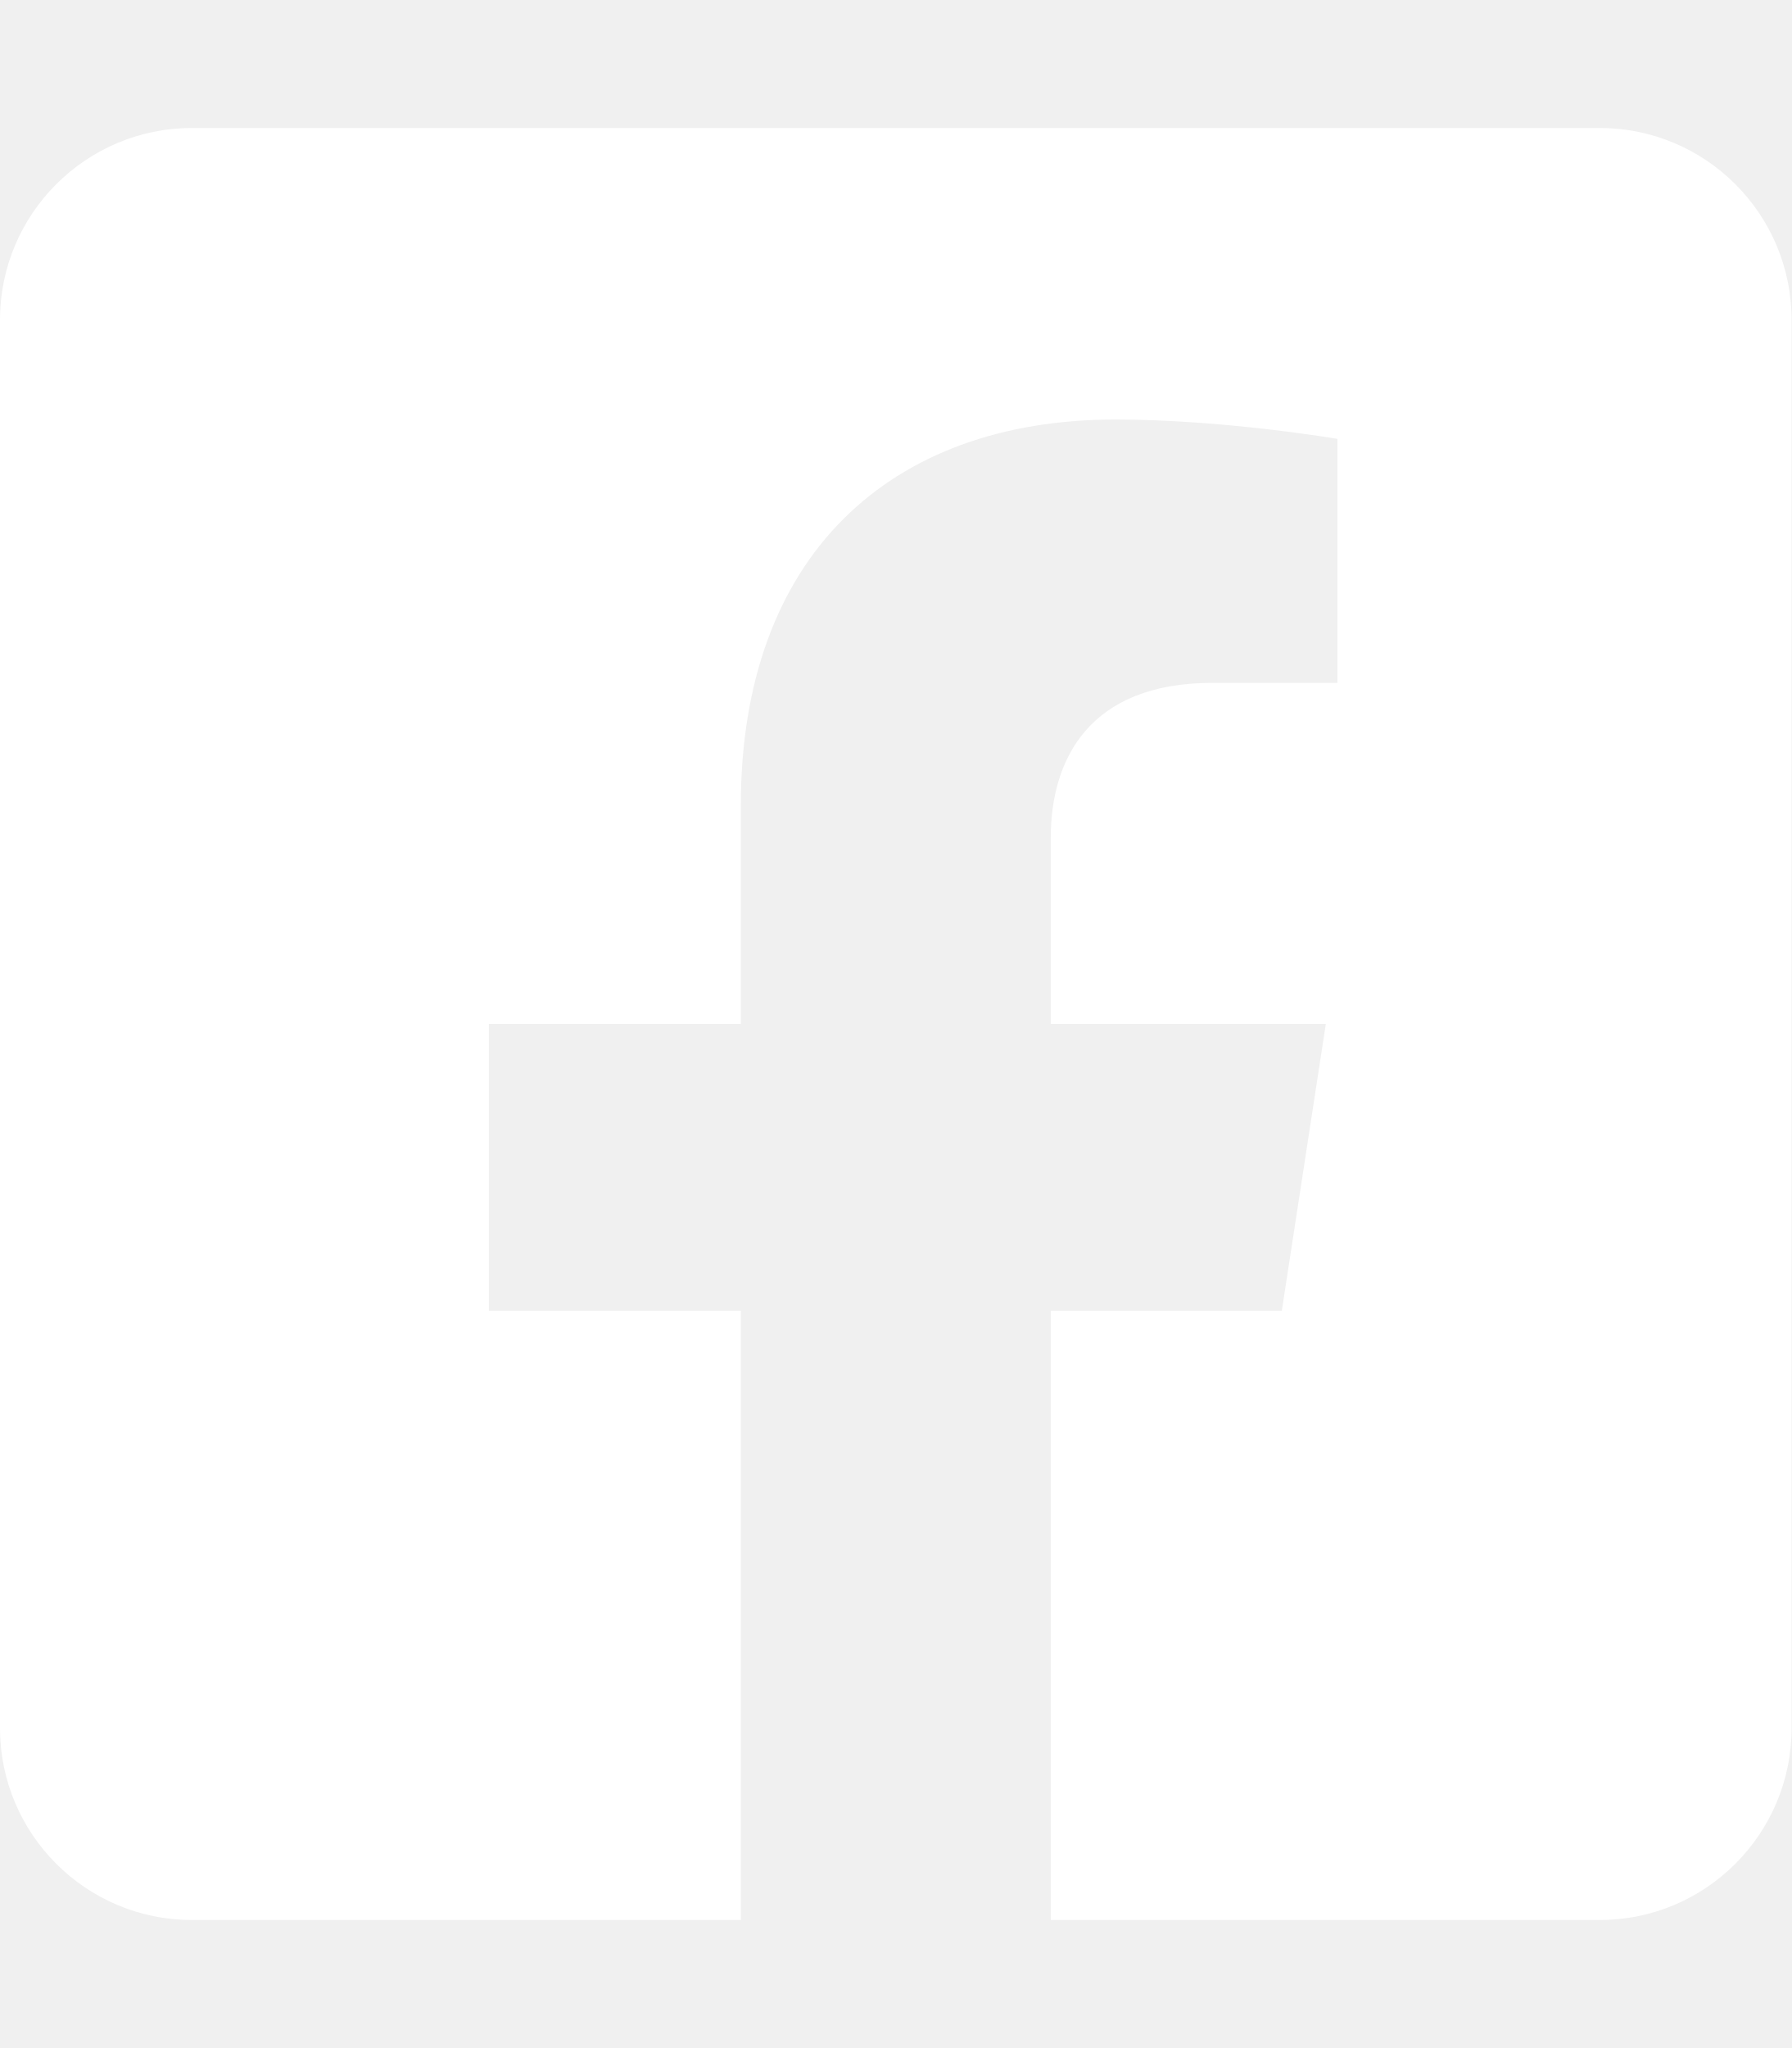
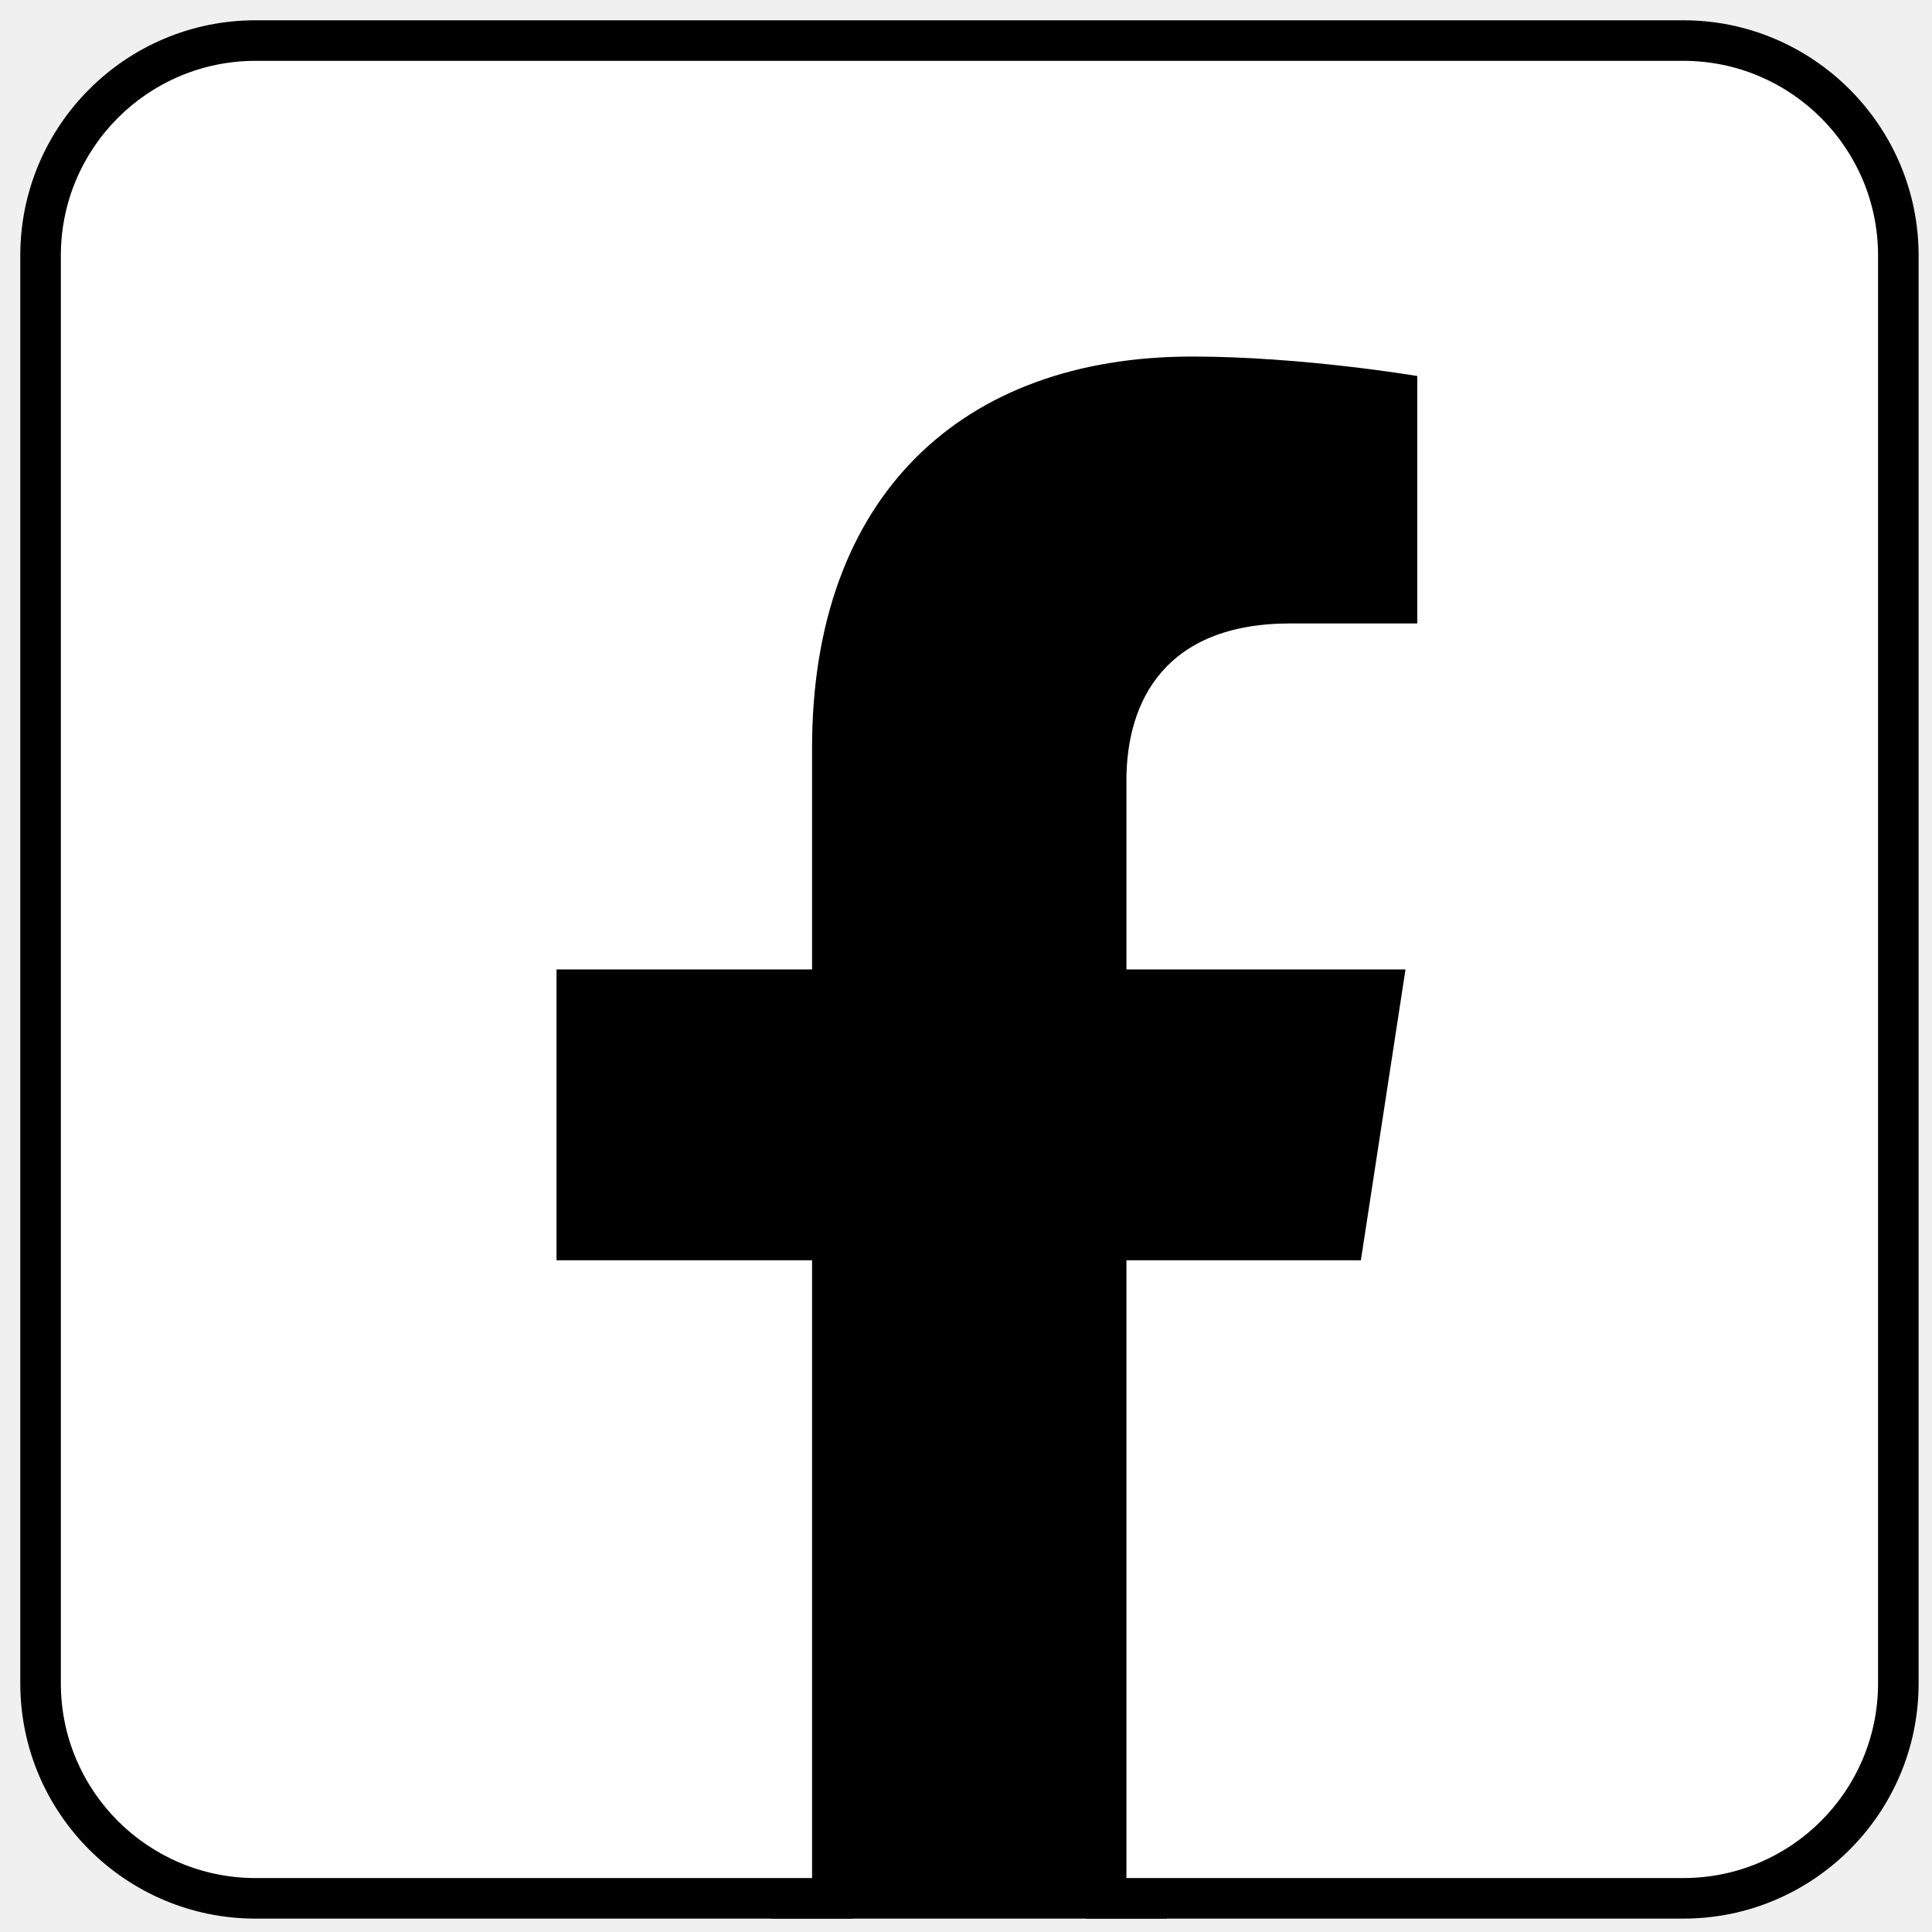
- <svg xmlns="http://www.w3.org/2000/svg" class="svg-inline--fa fa-facebook-square fa-w-14 fa-2x" aria-hidden="true" focusable="false" data-prefix="fab" data-icon="facebook-square" role="img" viewBox="0 0 448 512" data-fa-i2svg="">
-   <path fill="#ffffff" d="M400 32H48A48 48 0 0 0 0 80v352a48 48 0 0 0 48 48h137.25V327.69h-63V256h63v-54.64c0-62.15 37-96.48 93.67-96.48 27.14 0 55.52 4.84 55.52 4.84v61h-31.27c-30.81 0-40.42 19.12-40.42 38.73V256h68.78l-11 71.69h-57.78V480H400a48 48 0 0 0 48-48V80a48 48 0 0 0-48-48z" />
+ <svg xmlns="http://www.w3.org/2000/svg" version="1.1" id="Calque_1" focusable="false" x="0px" y="0px" viewBox="0 0 476.3 476.3" style="enable-background:new 0 0 476.3 476.3;" xml:space="preserve">
+   <style type="text/css">
+ 	.st0{fill:#FFFFFF;}
+ </style>
+   <g>
+     <path d="M195.2,468V315.7h-63V234h63v-49.5c0-31.4,9.4-57.4,27.1-75.1c17.3-17.3,42-26.4,71.6-26.4c27.2,0,55.2,4.7,56.3,4.9   l4.2,0.7v70.2h-36.3c-29.3,0-35.4,18.3-35.4,33.7V234h69.6l-12.5,81.7h-57.1V468H195.2z" />
+     <path d="M293.9,88c27.1,0,55.5,4.8,55.5,4.8v61h-31.3c-30.8,0-40.4,19.1-40.4,38.7V239h68.8l-11,71.7h-57.8V463h-77.5V310.7h-63   V239h63v-54.5C200.2,122.3,237.2,88,293.9,88 M293.9,78c-31,0-57,9.6-75.2,27.9c-18.7,18.7-28.5,45.9-28.5,78.6V229h-53h-10v10   v71.7v10h10h53V463v10h10h77.5h10v-10V320.7h47.8h8.6l1.3-8.5l11-71.7l1.8-11.5h-11.7h-58.8v-36.5c0-19.3,9.9-28.7,30.4-28.7h31.3   h10v-10v-61v-8.5l-8.3-1.4C349.8,82.7,321.5,78,293.9,78L293.9,78z" />
+   </g>
+   <g>
+     <path class="st0" d="M272.7,468V305.7h58.5l9.5-61.7h-68v-51.6c0-12.1,3.4-22.5,9.9-30c7.9-9.1,19.8-13.7,35.5-13.7h26.3V96.9   c-8.8-1.3-30.2-4.1-50.5-4.1c-55.5,0-88.7,34.2-88.7,91.5V244h-63v61.7h63V468H63c-29.2,0-53-23.8-53-53V63c0-29.2,23.8-53,53-53   h352c29.2,0,53,23.8,53,53v352c0,29.2-23.8,53-53,53H272.7z" />
+     <path d="M415,15c26.5,0,48,21.5,48,48v352c0,26.5-21.5,48-48,48H277.7V310.7h57.8l11-71.7h-68.8v-46.6c0-19.6,9.6-38.7,40.4-38.7   h31.3v-61c0,0-28.4-4.8-55.5-4.8c-56.7,0-93.7,34.3-93.7,96.5V239h-63v71.7h63V463H63c-26.5,0-48-21.5-48-48V63   c0-26.5,21.5-48,48-48H415 M415,5H63C31,5,5,31,5,63v352c0,32,26,58,58,58h137.2h10v-10V310.7v-10h-10h-53V249h53h10v-10v-54.6   c0-55,30.5-86.5,83.7-86.5c17.3,0,35.3,2,45.5,3.4v42.4h-21.3c-17.2,0-30.4,5.2-39.3,15.5c-7.3,8.4-11.1,19.9-11.1,33.2V239v10h10   h57.1l-7.9,51.7h-49.2h-10v10V463v10h10H415c32,0,58-26,58-58V63C473,31,446.9,5,415,5L415,5z" />
+   </g>
</svg>
